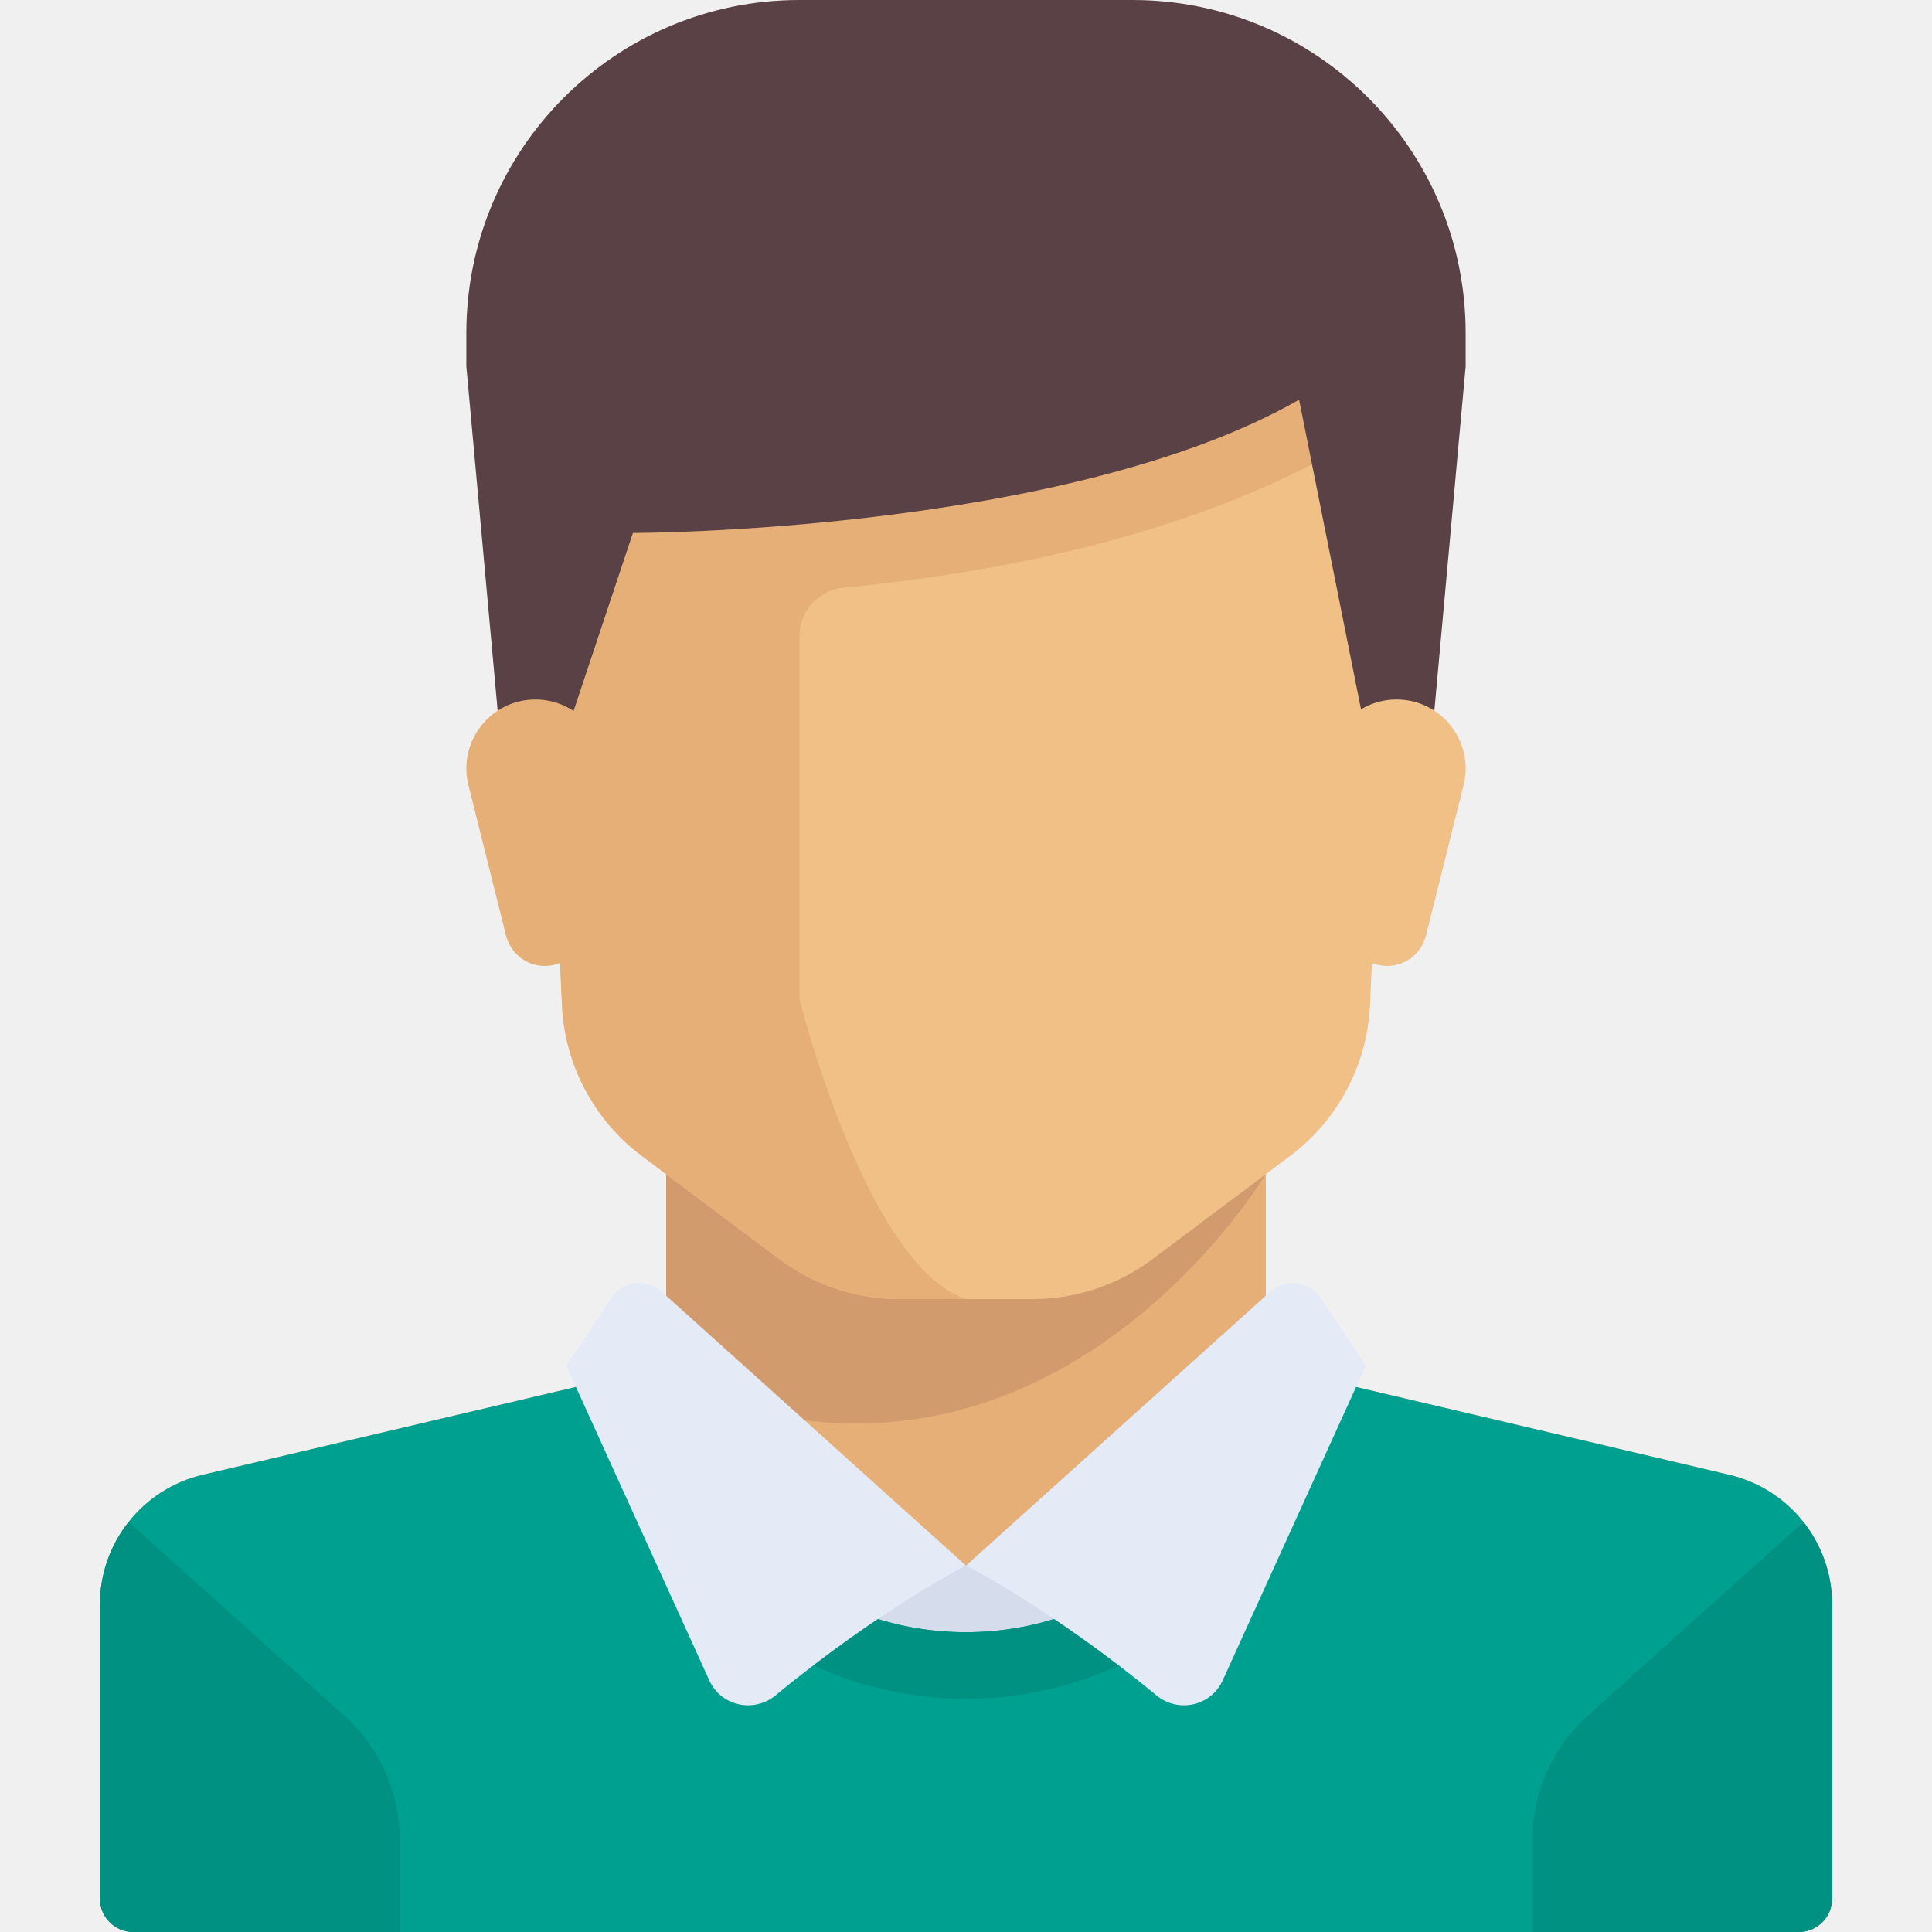
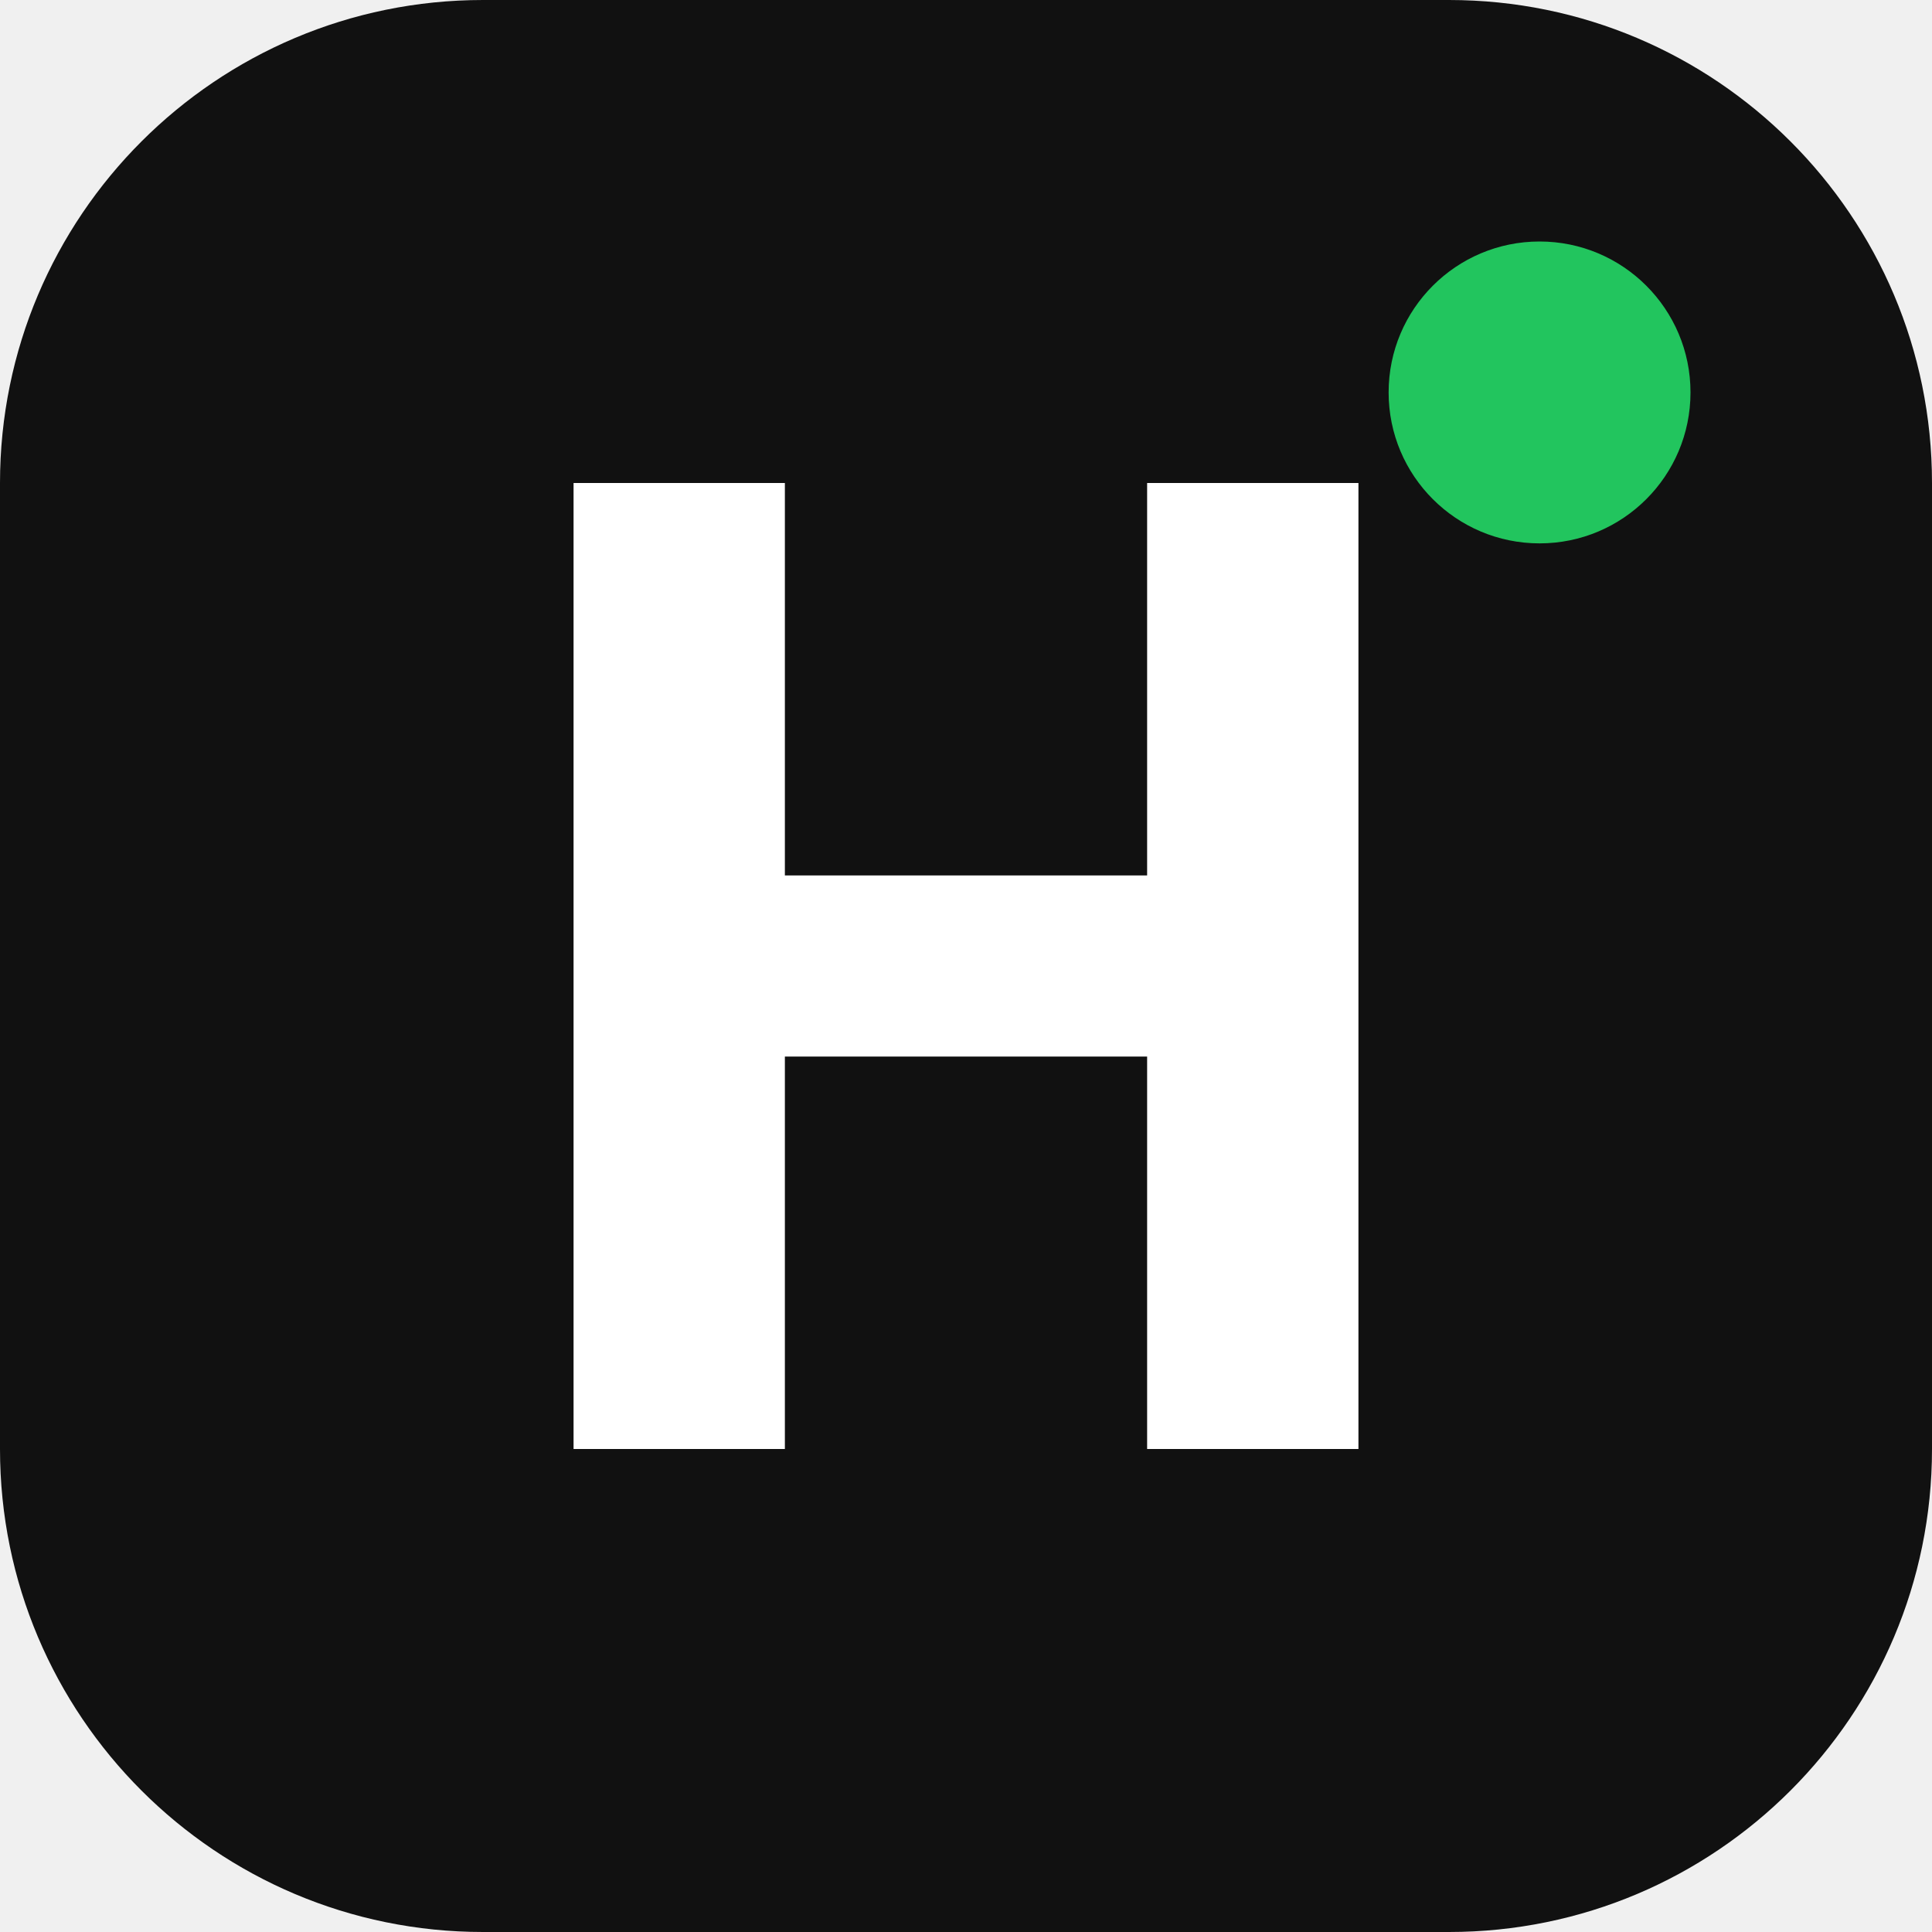
- <svg xmlns="http://www.w3.org/2000/svg" height="800px" width="800px" version="1.1" id="Layer_1" viewBox="0 0 512 512" xml:space="preserve">
-   <path style="fill:#E6AF78;" d="M335.448,347.948v-47.81H176.552v47.81c0,8.193-5.636,15.309-13.611,17.186L53.706,390.837  c-15.95,3.752-27.223,17.985-27.223,34.37v77.965c0,4.875,3.953,8.828,8.828,8.828H476.69c4.875,0,8.828-3.953,8.828-8.828v-77.965  c0-16.386-11.273-30.618-27.223-34.371l-109.235-25.703C341.085,363.257,335.448,356.141,335.448,347.948z" />
-   <path style="fill:#00A091;" d="M458.294,390.836l-109.235-25.702c-1.65-0.388-3.167-1.047-4.587-1.846L256,414.897l-85.023-54.105  c-2.201,2.072-4.934,3.613-8.036,4.343L53.706,390.836c-15.95,3.753-27.223,17.986-27.223,34.371v77.965  c0,4.875,3.953,8.828,8.828,8.828H476.69c4.875,0,8.828-3.953,8.828-8.828v-77.965C485.517,408.822,474.244,394.589,458.294,390.836  z" />
-   <path style="fill:#D5DCEC;" d="M333.72,369.56L256,414.897l-78.467-49.934c5.738,38.237,38.631,67.59,78.467,67.59  C294.233,432.552,326.138,405.537,333.72,369.56z" />
-   <path style="fill:#D29B6E;" d="M176.552,347.948c0,5.927-2.975,11.257-7.625,14.482c104.728,52.467,166.521-51.283,166.521-51.283  v-11.009H176.552V347.948z" />
-   <path style="fill:#F0C087;" d="M141.241,97.103l7.692,169.237c0.718,15.81,8.47,30.472,21.131,39.967l36.501,27.375  c9.169,6.876,20.319,10.593,31.779,10.593h35.31c11.46,0,22.611-3.717,31.779-10.593l36.5-27.375  c12.661-9.496,20.413-24.157,21.131-39.967l7.693-169.237H141.241z" />
-   <path style="fill:#E6AF78;" d="M141.241,97.103l7.692,169.236c0.718,15.811,8.47,30.472,21.132,39.968l36.5,27.375  c9.169,6.877,20.319,10.593,31.779,10.593H256c-26.483-8.828-44.138-79.448-44.138-79.448v-96.345  c0-6.637,5.062-12.093,11.668-12.733c49.448-4.79,105.321-17.207,147.229-46.508V97.103H141.241z" />
-   <path style="fill:#5A4146;" d="M123.586,88.276v8.828l8.828,97.103h17.655l17.655-52.966c0,0,114.759,0,176.552-35.31l17.655,88.276  h17.655l8.828-97.103v-8.828C388.414,39.522,348.892,0,300.138,0h-88.276C163.108,0,123.586,39.522,123.586,88.276z" />
-   <path style="fill:#F0C087;" d="M387.859,208.084l-9.97,39.876c-1.181,4.725-5.426,8.039-10.296,8.039l0,0  c-5.353,0-9.867-3.986-10.531-9.297l-5.098-40.785c-1.362-10.905,7.143-20.538,18.133-20.538h0.034  C382.019,185.379,390.742,196.552,387.859,208.084z" />
-   <path style="fill:#E6AF78;" d="M124.141,208.084l9.97,39.876c1.181,4.725,5.426,8.039,10.296,8.039l0,0  c5.353,0,9.867-3.986,10.531-9.297l5.098-40.785c1.362-10.905-7.143-20.538-18.133-20.538h-0.034  C129.981,185.379,121.258,196.552,124.141,208.084z" />
-   <g>
-     <path style="fill:#009182;" d="M91.289,454.709l-57.203-51.384c-4.793,6.069-7.604,13.707-7.604,21.884v77.964   c0,4.875,3.953,8.828,8.828,8.828h70.621v-24.456C105.931,475.017,100.608,463.081,91.289,454.709z" />
-     <path style="fill:#009182;" d="M420.711,454.709l57.203-51.384c4.793,6.069,7.604,13.707,7.604,21.884v77.964   c0,4.875-3.953,8.828-8.828,8.828h-70.621v-24.456C406.069,475.017,411.392,463.081,420.711,454.709z" />
-     <path style="fill:#009182;" d="M256,450.207c49.207,0,89.885-36.823,96.165-84.343l-3.105-0.73   c-1.65-0.388-3.167-1.047-4.587-1.846l-10.763,6.279c-7.606,35.93-39.55,62.986-77.71,62.986   c-39.765,0-72.706-29.401-78.463-67.586l-6.56-4.174c-2.201,2.072-4.934,3.613-8.036,4.343l-3.105,0.73   C166.115,413.384,206.793,450.207,256,450.207z" />
-   </g>
-   <g>
-     <path style="fill:#E4EAF6;" d="M175.311,342.277L256,414.897c0,0-22.598,11.407-50.483,34.4   c-5.752,4.743-14.454,2.822-17.539-3.966l-37.909-83.4l11.992-17.988C165.047,339.464,171.311,338.677,175.311,342.277z" />
-     <path style="fill:#E4EAF6;" d="M336.689,342.277L256,414.897c0,0,22.598,11.407,50.483,34.4c5.752,4.743,14.454,2.822,17.539-3.966   l37.909-83.4l-11.992-17.988C346.953,339.464,340.689,338.677,336.689,342.277z" />
-   </g>
+ <svg xmlns="http://www.w3.org/2000/svg" viewBox="0 0 64 64">
+   <rect width="64" height="64" rx="16" fill="#111111" />
+   <path d="M19 16h7v13h12V16h7v32h-7V35H26v13h-7z" fill="#ffffff" />
+   <circle cx="51" cy="13" r="5" fill="#22c55e" />
</svg>
